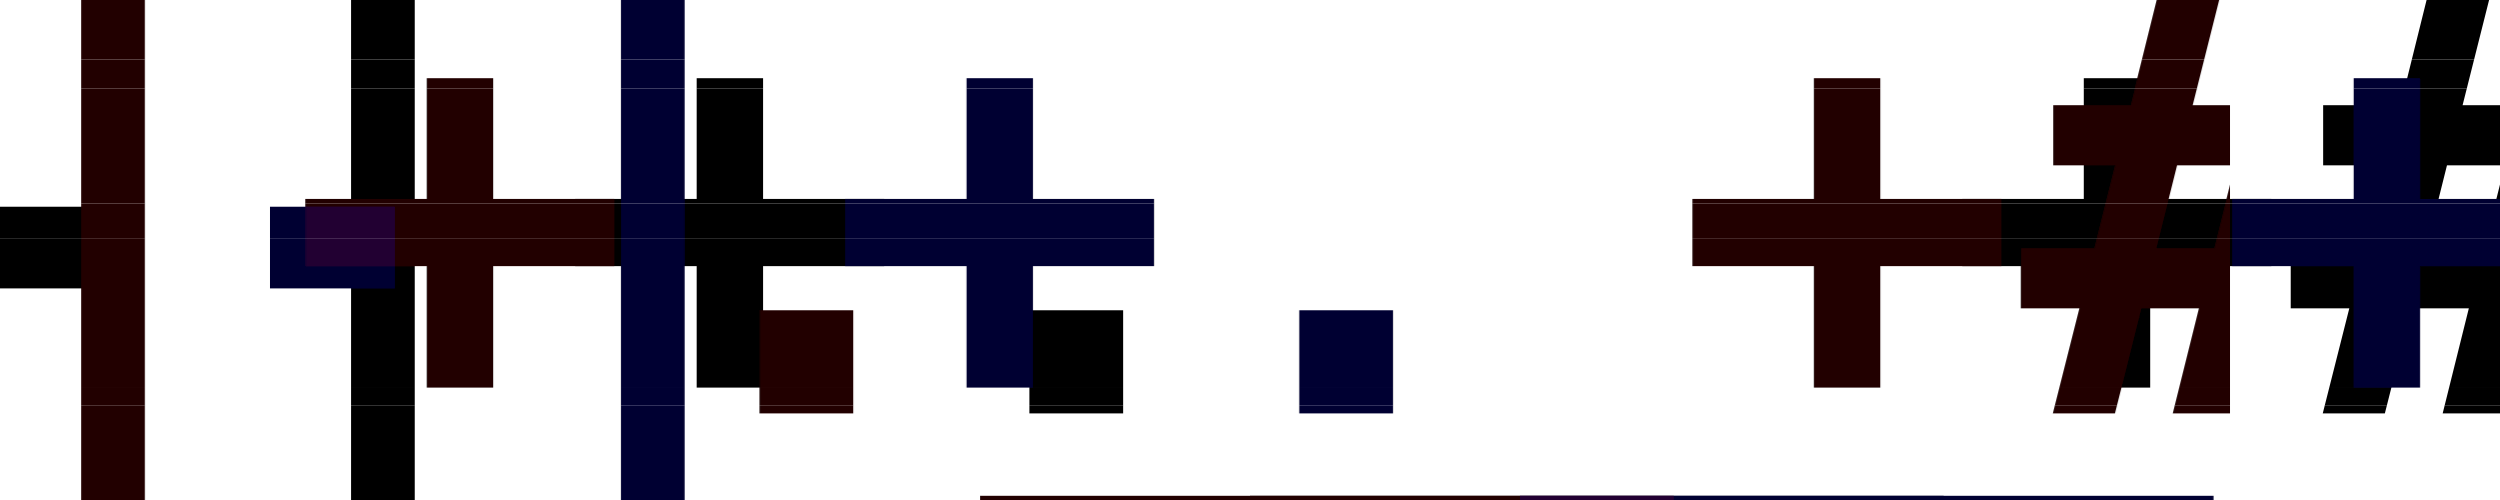
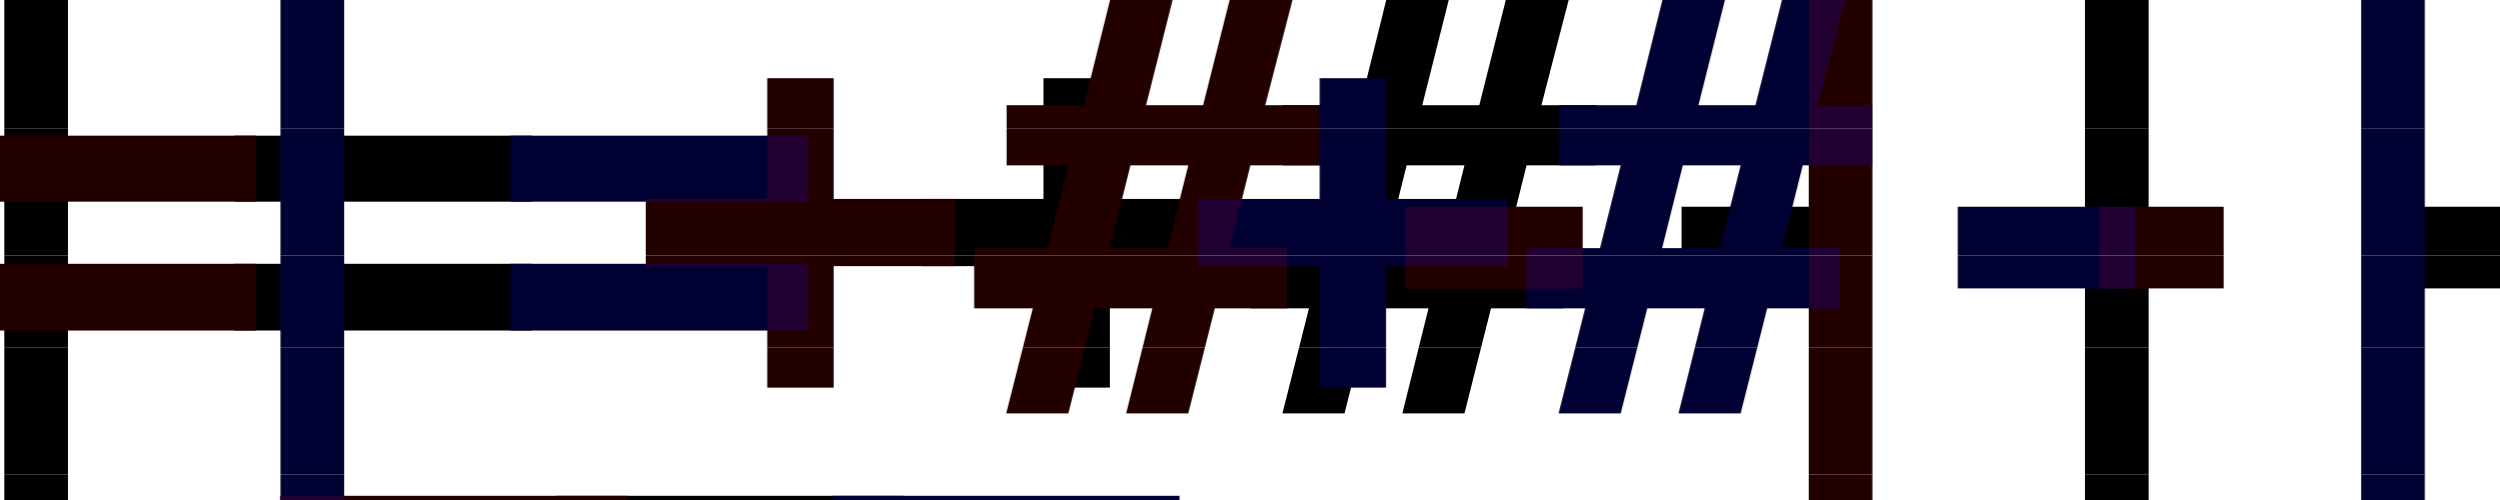
<svg xmlns="http://www.w3.org/2000/svg" viewBox="0 0 100 20" preserveAspectRatio="none">
  <style>
          text { fill: #220033; }
          @media (prefers-color-scheme: dark) { text { fill: #DDCCFF; } }
      </style>
-   <text filter="url(#glitch)" font-family="monospace, serif" font-weight="bolder" font-size="x-large" text-anchor="middle" dominant-baseline="middle" x="50%" y="50%">.=_#-|+.__+#|-_=</text>
+   <text filter="url(#glitch)" font-family="monospace, serif" font-weight="bolder" font-size="x-large" text-anchor="middle" textLength="80" lengthAdjust="spacingAndGlyphs" dominant-baseline="middle" x="50%" y="50%">=.#_|=_+#-|-.+__</text>
  <defs>
    <filter id="glitch" primitiveUnits="objectBoundingBox" x="-10%" y="0%" width="120%" height="100%">
      <feColorMatrix in="SourceGraphic" result="red" type="matrix" values="1 0 0 0 0 0 0 0 0 0 0 0 0 0 0 0 0 0 1 0" />
      <feColorMatrix in="SourceGraphic" result="green" type="matrix" values="0 0 0 0 0 0 1 0 0 0 0 0 0 0 0 0 0 0 1 0" />
      <feColorMatrix in="SourceGraphic" result="blue" type="matrix" values="0 0 0 0 0 0 0 0 0 0 0 0 1 0 0 0 0 0 1 0" />
      <feOffset in="red" result="red-shifted" dx="-0.05" dy="0">
-         <animate attributeName="dx" keyTimes="0; 0.03; 0.15; 0.16; 0.19; 0.25; 0.26; 0.28; 0.30; 0.36; 0.44; 0.47; 0.54; 0.61; 0.62; 0.65; 0.66; 0.69; 0.77; 0.83; 0.88; 0.92; 0.95; 0.99; 1.00" values="-0.07; 0.04; -0.01; -0.05; 0.05; -0.02; -0.05; 0.04; -0.02; 0.02; -0.01; -0.07; -0.05; 0.05; -0.01; 0.01; 0.03; -0.06; -0.06; -0.06; 0.05; -0.07; -0.04; -0.04; -0.07" begin="0" dur="28s" calcMode="discrete" repeatCount="indefinite" fill="freeze" />
+         <animate attributeName="dx" keyTimes="0; 0.05; 0.17; 0.23; 0.29; 0.39; 0.44; 0.48; 0.57; 0.64; 0.66; 0.78; 0.84; 0.86" values="-0.03; -0.02; 0.04; 0.06; -0.03; 0.06; 0.03; 0.04; 0.04; -0.06; 0.07; -0.05; 0.03; 0.03" begin="0" dur="12s" calcMode="discrete" repeatCount="indefinite" fill="freeze" />
      </feOffset>
      <feOffset in="blue" result="blue-shifted" dx="0.05" dy="0">
-         <animate attributeName="dx" keyTimes="0; 0.03; 0.12; 0.49; 0.67; 0.95" values="0.06; 0.06; 0.06; 0.07; -0.06; -0.05" begin="0" dur="3s" calcMode="discrete" repeatCount="indefinite" fill="freeze" />
+         <animate attributeName="dx" keyTimes="0; 0.03; 0.08; 0.16; 0.19; 0.24; 0.26; 0.27; 0.33; 0.35; 0.51; 0.53; 0.61; 0.63; 0.65; 0.66; 0.73; 0.75; 0.83; 0.84; 0.89; 0.92" values="0.02; -0.05; -0.05; 0.01; 0.03; -0.05; 0.02; -0.07; -0.02; -0.01; 0.01; -0.03; -0.04; 0.01; 0.03; 0.01; 0.02; 0.06; -0.02; 0.02; -0.05; 0.02" begin="0" dur="25s" calcMode="discrete" repeatCount="indefinite" fill="freeze" />
      </feOffset>
      <feBlend mode="screen" in="red-shifted" in2="green" result="red-green" />
      <feBlend mode="screen" in="red-green" in2="blue-shifted" result="blended" />
-       <feOffset in="blended" dx="0" dy="0" y="0%" height="15%" result="slice_1a" />
-       <feOffset in="blended" dx="0" dy="0" y="15%" height="5%" result="slice_1b">
-         <animate attributeName="dx" keyTimes="0; 0.08; 0.09; 0.10; 0.18; 0.20; 0.23; 0.27; 0.28; 0.29; 0.34; 0.36; 0.38; 0.46; 0.47; 0.50; 0.56; 0.60; 0.61; 0.62; 0.71; 0.77; 0.81; 0.84; 0.85; 0.96; 0.97" values="-0.04; 0.05; 0.06; 0.07; 0.07; 0.01; 0.04; -0.05; -0.01; -0.05; 0.02; -0.01; -0.02; 0.07; -0.05; 0.01; 0.07; -0.03; -0.02; -0.01; -0.07; 0.05; 0.01; -0.06; 0.03; -0.05; -0.01" begin="0s" dur="3s" calcMode="discrete" repeatCount="indefinite" fill="freeze" />
+       <feOffset in="blended" dx="0" dy="0" y="0%" height="27%" result="slice_1a" />
+       <feOffset in="blended" dx="0" dy="0" y="27%" height="22%" result="slice_1b">
+         <animate attributeName="dx" keyTimes="0; 0.18; 0.19; 0.20; 0.30; 0.32; 0.54; 0.59; 0.63; 0.72; 0.79; 0.81; 0.86; 0.88; 0.96; 1.00" values="-0.03; 0.07; 0.01; -0.02; -0.01; -0.01; -0.01; -0.07; -0.02; -0.04; -0.04; 0.05; -0.02; -0.04; 0.04; -0.06" begin="0s" dur="20s" calcMode="discrete" repeatCount="indefinite" fill="freeze" />
      </feOffset>
-       <feOffset in="blended" dx="0" dy="0" y="20%" height="20%" result="slice_2a" />
-       <feOffset in="blended" dx="0" dy="0" y="40%" height="6%" result="slice_2b">
-         <animate attributeName="dx" keyTimes="0; 0.02; 0.30; 0.37; 0.42; 0.51; 0.62; 0.74; 0.91" values="0.05; -0.02; -0.06; -0.05; -0.05; -0.02; 0.06; -0.06; -0.05" begin="0s" dur="12s" calcMode="discrete" repeatCount="indefinite" fill="freeze" />
+       <feOffset in="blended" dx="0" dy="0" y="49%" height="16%" result="slice_2a" />
+       <feOffset in="blended" dx="0" dy="0" y="65%" height="22%" result="slice_2b">
+         <animate attributeName="dx" keyTimes="0; 0.08; 0.10; 0.35; 0.36; 0.40; 0.43; 0.54; 0.58; 0.63; 0.69; 0.70; 0.85; 0.88; 0.97" values="-0.02; -0.07; 0.02; 0.04; -0.07; 0.04; -0.03; 0.04; 0.01; 0.05; -0.03; -0.05; 0.05; -0.07; 0.07" begin="0s" dur="9s" calcMode="discrete" repeatCount="indefinite" fill="freeze" />
      </feOffset>
-       <feOffset in="blended" dx="0" dy="0" y="46%" height="26%" result="slice_3a" />
-       <feOffset in="blended" dx="0" dy="0" y="72%" height="3%" result="slice_3b">
-         <animate attributeName="dx" keyTimes="0; 0.07; 0.11; 0.19; 0.26; 0.29; 0.31; 0.33; 0.35; 0.43; 0.46; 0.50; 0.54; 0.55; 0.68; 0.74; 0.75; 0.76; 0.83; 0.87; 0.93; 0.95; 0.96" values="-0.02; 0.05; 0.06; -0.02; -0.06; -0.01; -0.05; 0.05; -0.01; 0.06; 0.06; 0.01; -0.02; -0.03; 0.04; 0.06; -0.03; 0.07; 0.05; -0.06; 0.05; 0.01; 0.06" begin="0s" dur="3s" calcMode="discrete" repeatCount="indefinite" fill="freeze" />
-       </feOffset>
-       <feOffset in="blended" dx="0" dy="0" y="75%" height="23%" result="slice_4a" />
-       <feOffset in="blended" dx="0" dy="0" y="98%" height="8%" result="slice_4b">
-         <animate attributeName="dx" keyTimes="0; 0.04; 0.24; 0.27; 0.35; 0.45; 0.63; 0.68; 0.69; 0.70; 0.75; 0.79; 0.81; 0.95; 0.96" values="-0.04; -0.03; 0.04; -0.05; -0.01; -0.05; 0.07; 0.06; -0.07; 0.05; 0.06; -0.01; 0.01; -0.05; -0.02" begin="0s" dur="20s" calcMode="discrete" repeatCount="indefinite" fill="freeze" />
+       <feOffset in="blended" dx="0" dy="0" y="87%" height="26%" result="slice_3a" />
+       <feOffset in="blended" dx="0" dy="0" y="113%" height="8%" result="slice_3b">
+         <animate attributeName="dx" keyTimes="0; 0.05; 0.60; 0.61; 0.72; 0.76; 0.84; 0.90; 0.91; 0.98" values="-0.03; 0.06; -0.07; -0.02; -0.04; -0.05; -0.07; -0.06; 0.03; -0.03" begin="0s" dur="19s" calcMode="discrete" repeatCount="indefinite" fill="freeze" />
      </feOffset>
      <feMerge>
        <feMergeNode in="slice_1a" />
        <feMergeNode in="slice_1b" />
        <feMergeNode in="slice_2a" />
        <feMergeNode in="slice_2b" />
        <feMergeNode in="slice_3a" />
        <feMergeNode in="slice_3b" />
-         <feMergeNode in="slice_4a" />
-         <feMergeNode in="slice_4b" />
      </feMerge>
    </filter>
  </defs>
</svg>
